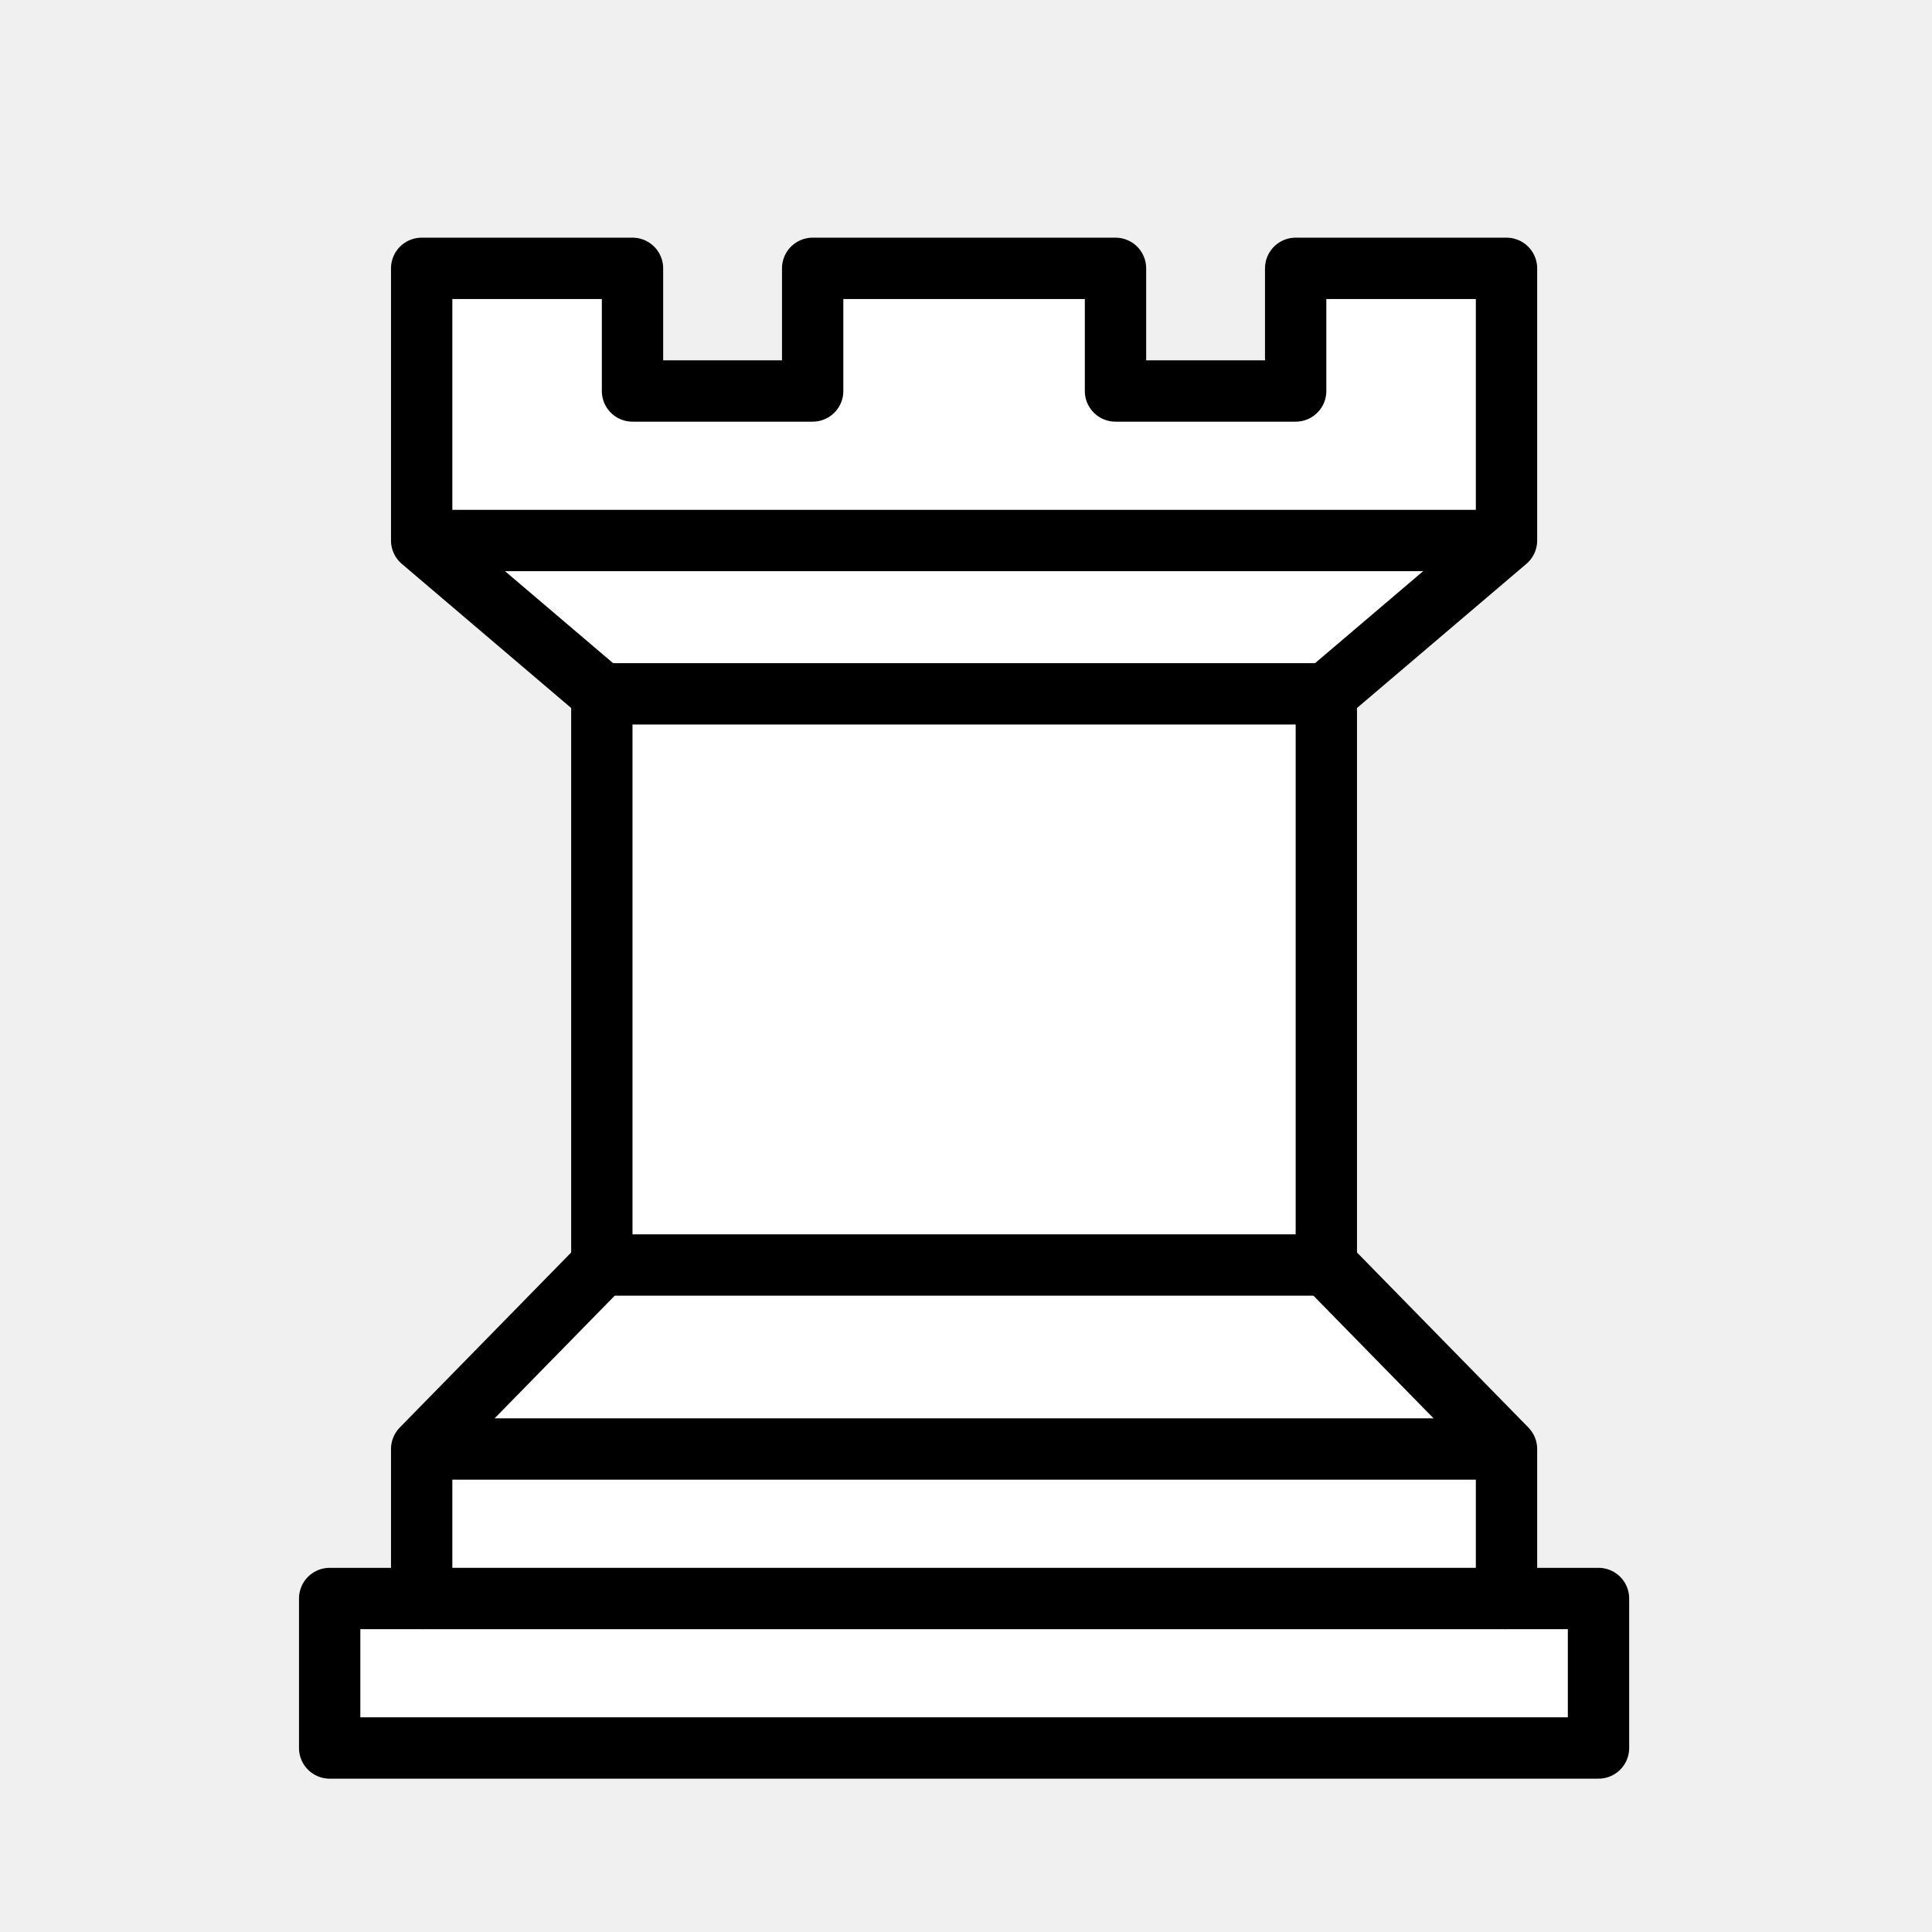
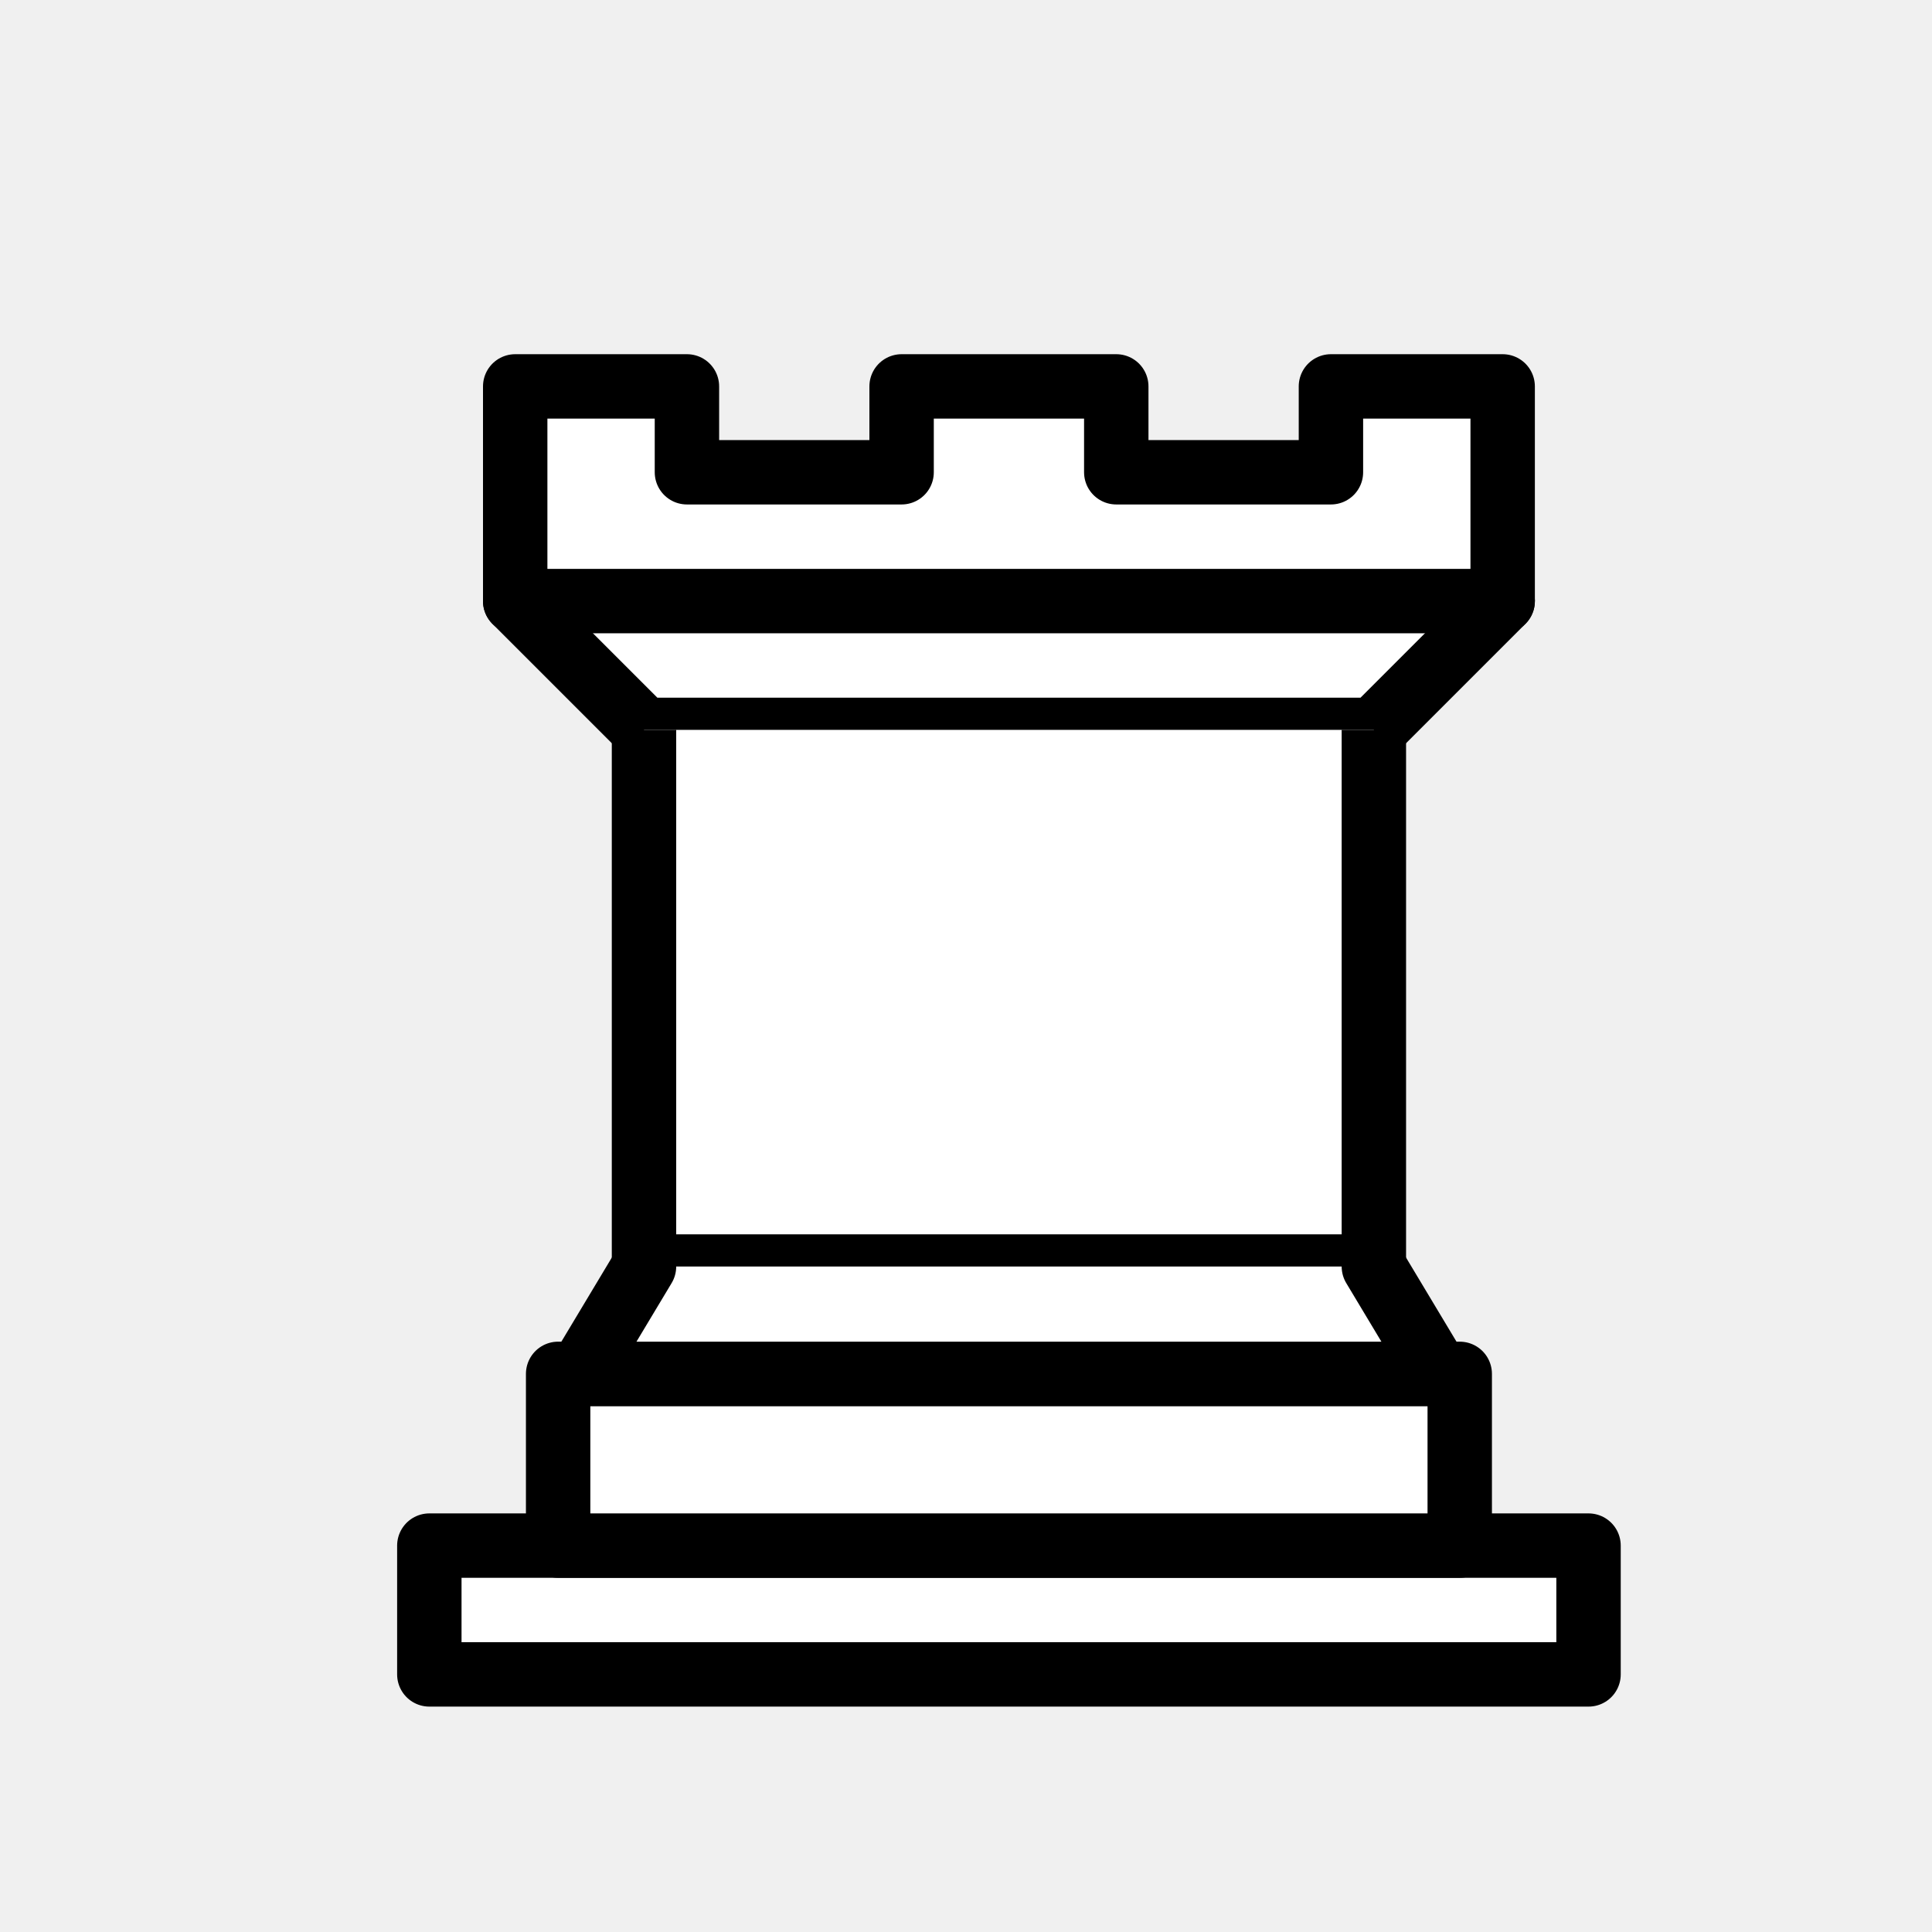
- <svg xmlns="http://www.w3.org/2000/svg" version="1.0" width="64" height="64" viewBox="0 0 504 504">
-   <path d="M 165,70 L 110,70 110,141 157,181 157,330 110,378 110,417 86,417 86,456 417,456 417,417 393,417 393,378 346,330 346,181 393,141 393,70 338,70 338,102 291,102 291,70 212,70 212,102 165,102 165,70 z" style="fill:#ffffff;stroke:#000000;stroke-width:16;stroke-linecap:round;stroke-linejoin:round;stroke-miterlimit:4;" />
-   <path d="M 110,141 L 393,141" style="stroke:#000000;stroke-width:16;" />
-   <path d="M 157,181 L 346,181" style="stroke:#000000;stroke-width:16;" />
-   <path d="M 157,330 L 346,330" style="stroke:#000000;stroke-width:16;" />
-   <path d="M 110,378 L 393,378" style="stroke:#000000;stroke-width:16;" />
-   <path d="M 110,417 L 393,417" style="stroke:#000000;stroke-width:16;" />
+ <svg xmlns="http://www.w3.org/2000/svg" version="1.1" width="45" height="45">
+   <g style="opacity:1; fill:#ffffff; fill-opacity:1; fill-rule:evenodd; stroke:#000000; stroke-width:1.5; stroke-linecap:round;stroke-linejoin:round;stroke-miterlimit:4; stroke-dasharray:none; stroke-opacity:1;">
+     <path d="M10 39 37 39 37 36 10 36 10 39z" style="stroke-linecap:butt;" />
+     <path d="M13 36 13 32 34 32 34 36 13 36z" style="stroke-linecap:butt;" />
+     <path d="M12 14 12 9 16 9 16 11 21 11 21 9 26 9 26 11 31 11 31 9 35 9 35 14" style="stroke-linecap:butt;" />
+     <path d="M35 14 32 17 15 17 12 14" />
+     <path d="M32 17 32 29.5 15 29.5 15 17" style="stroke-linecap:butt; stroke-linejoin:miter;" />
+     <path d="M32 29.5 33.5 32 13.5 32 15 29.5" />
+     <path d="M12 14 35 14" style="fill:none; stroke:#000000; stroke-linejoin:miter;" />
+   </g>
</svg>
